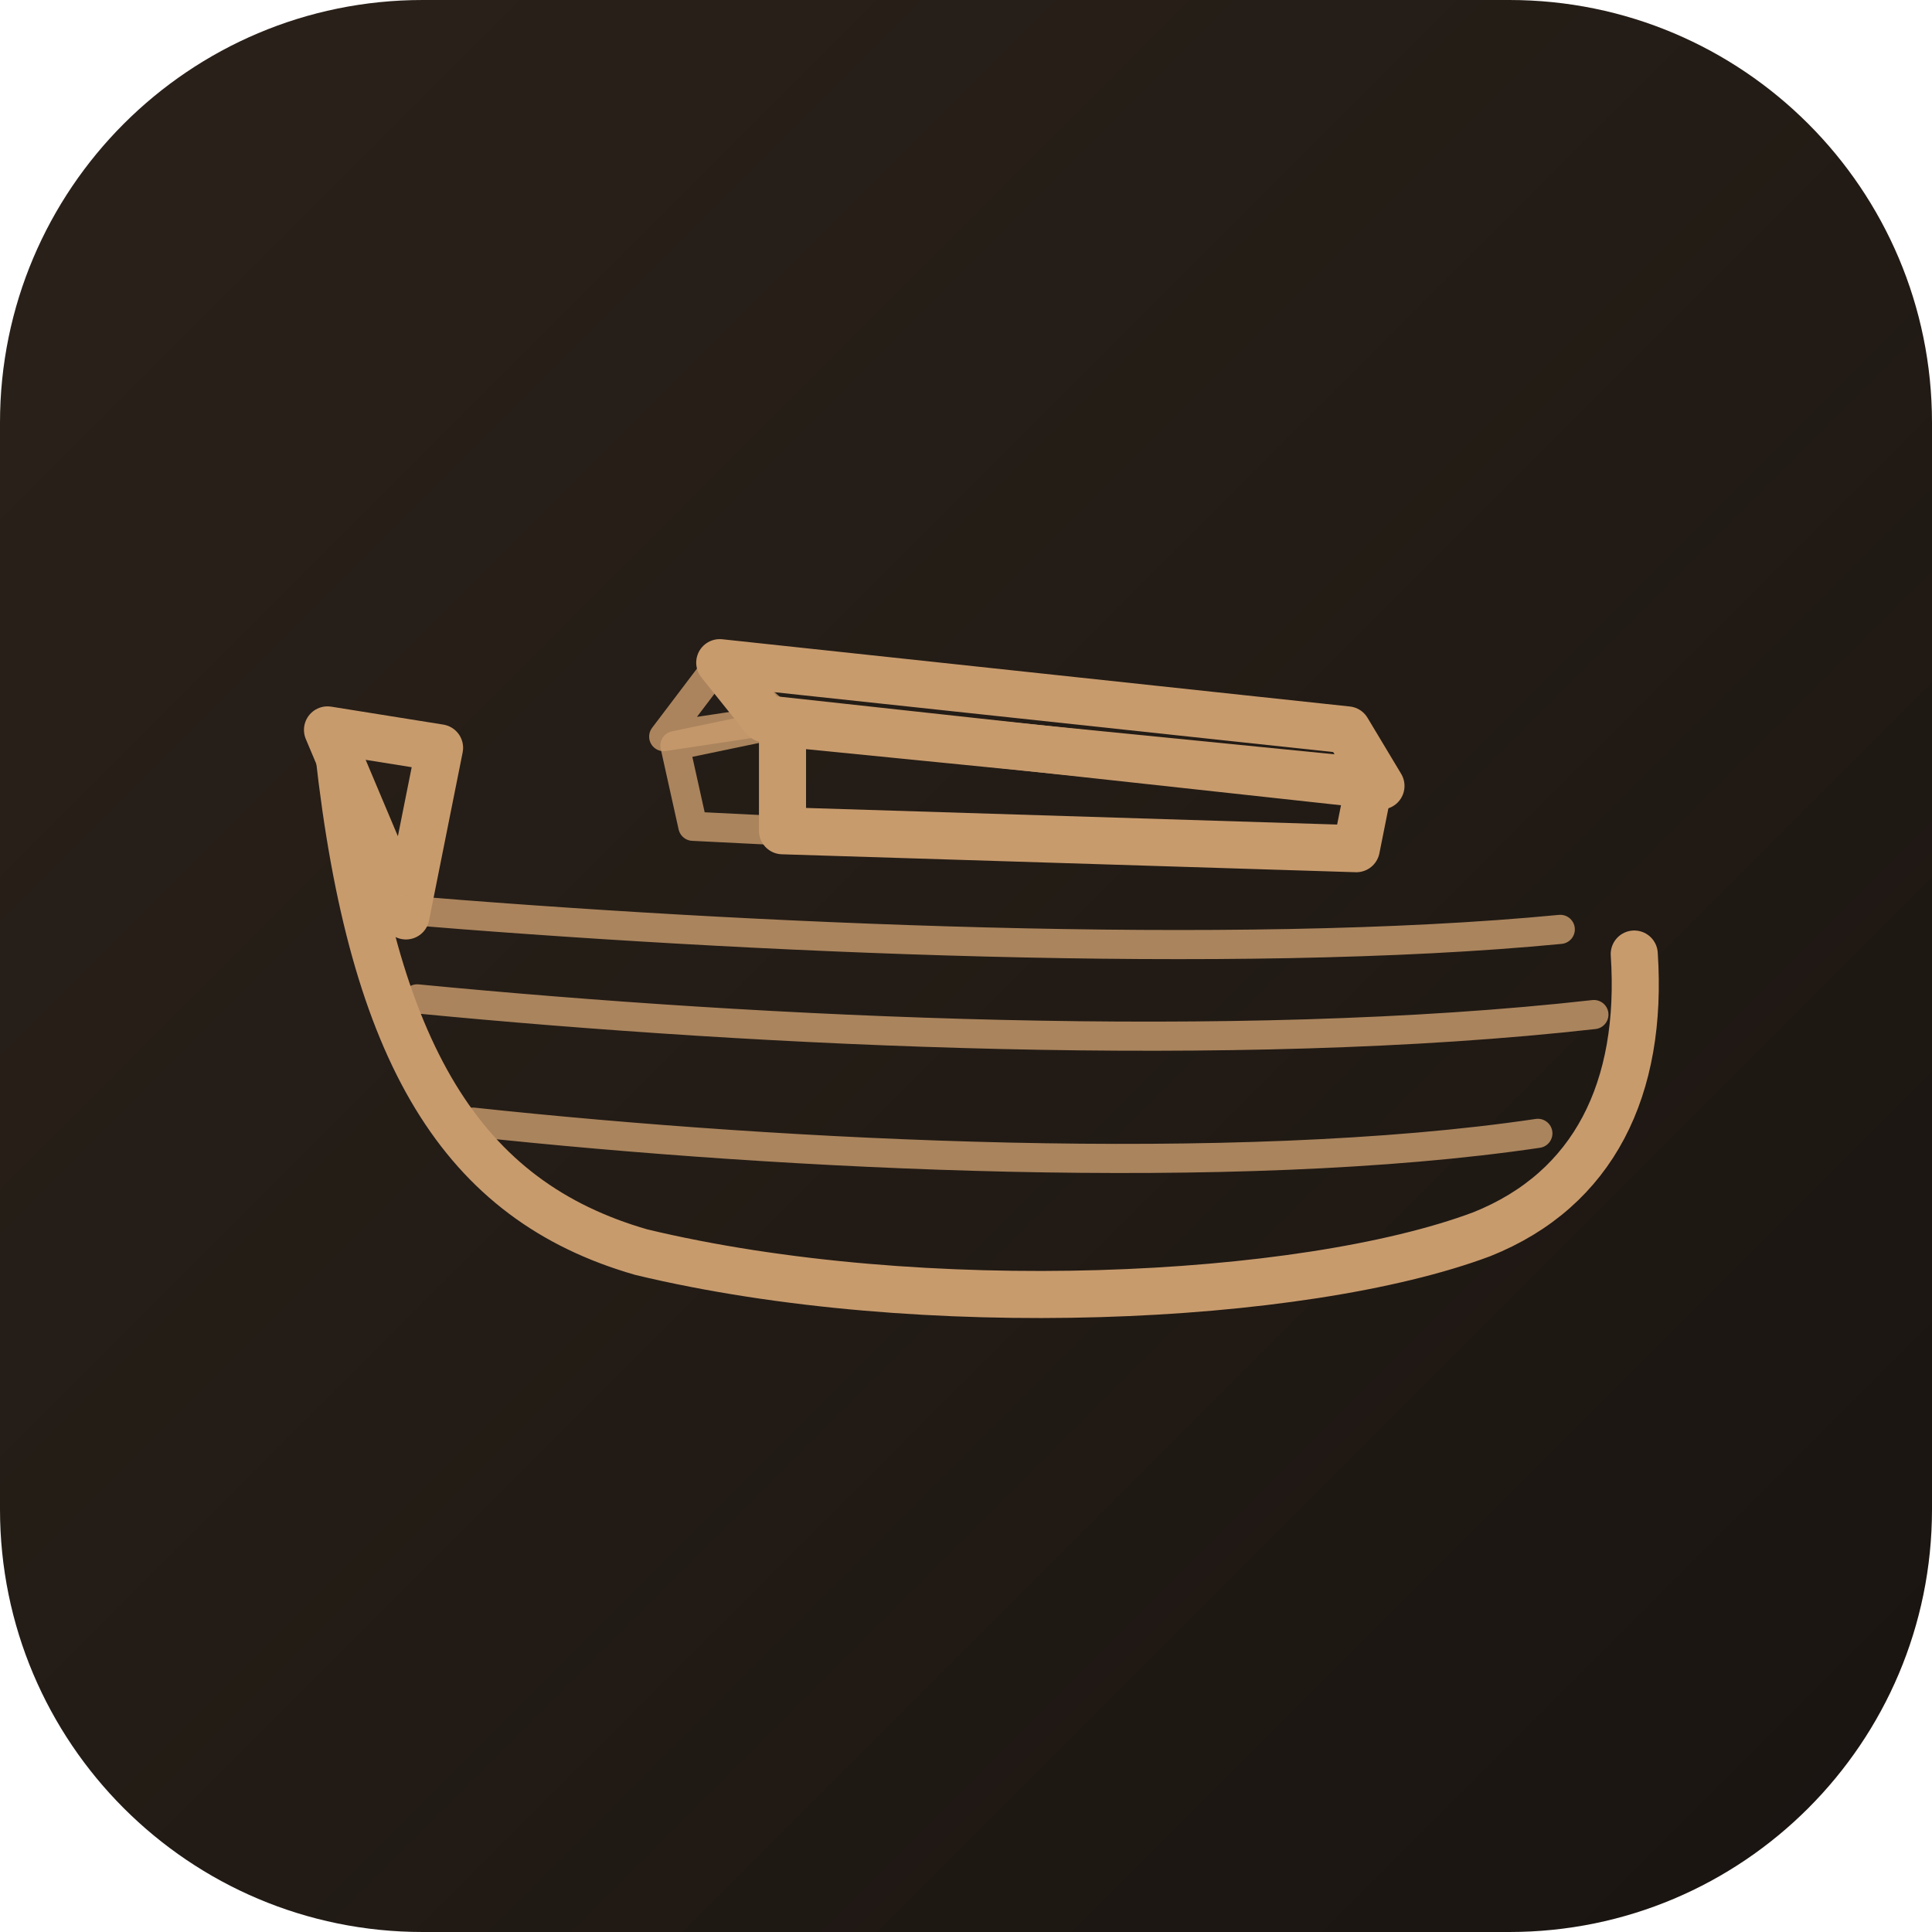
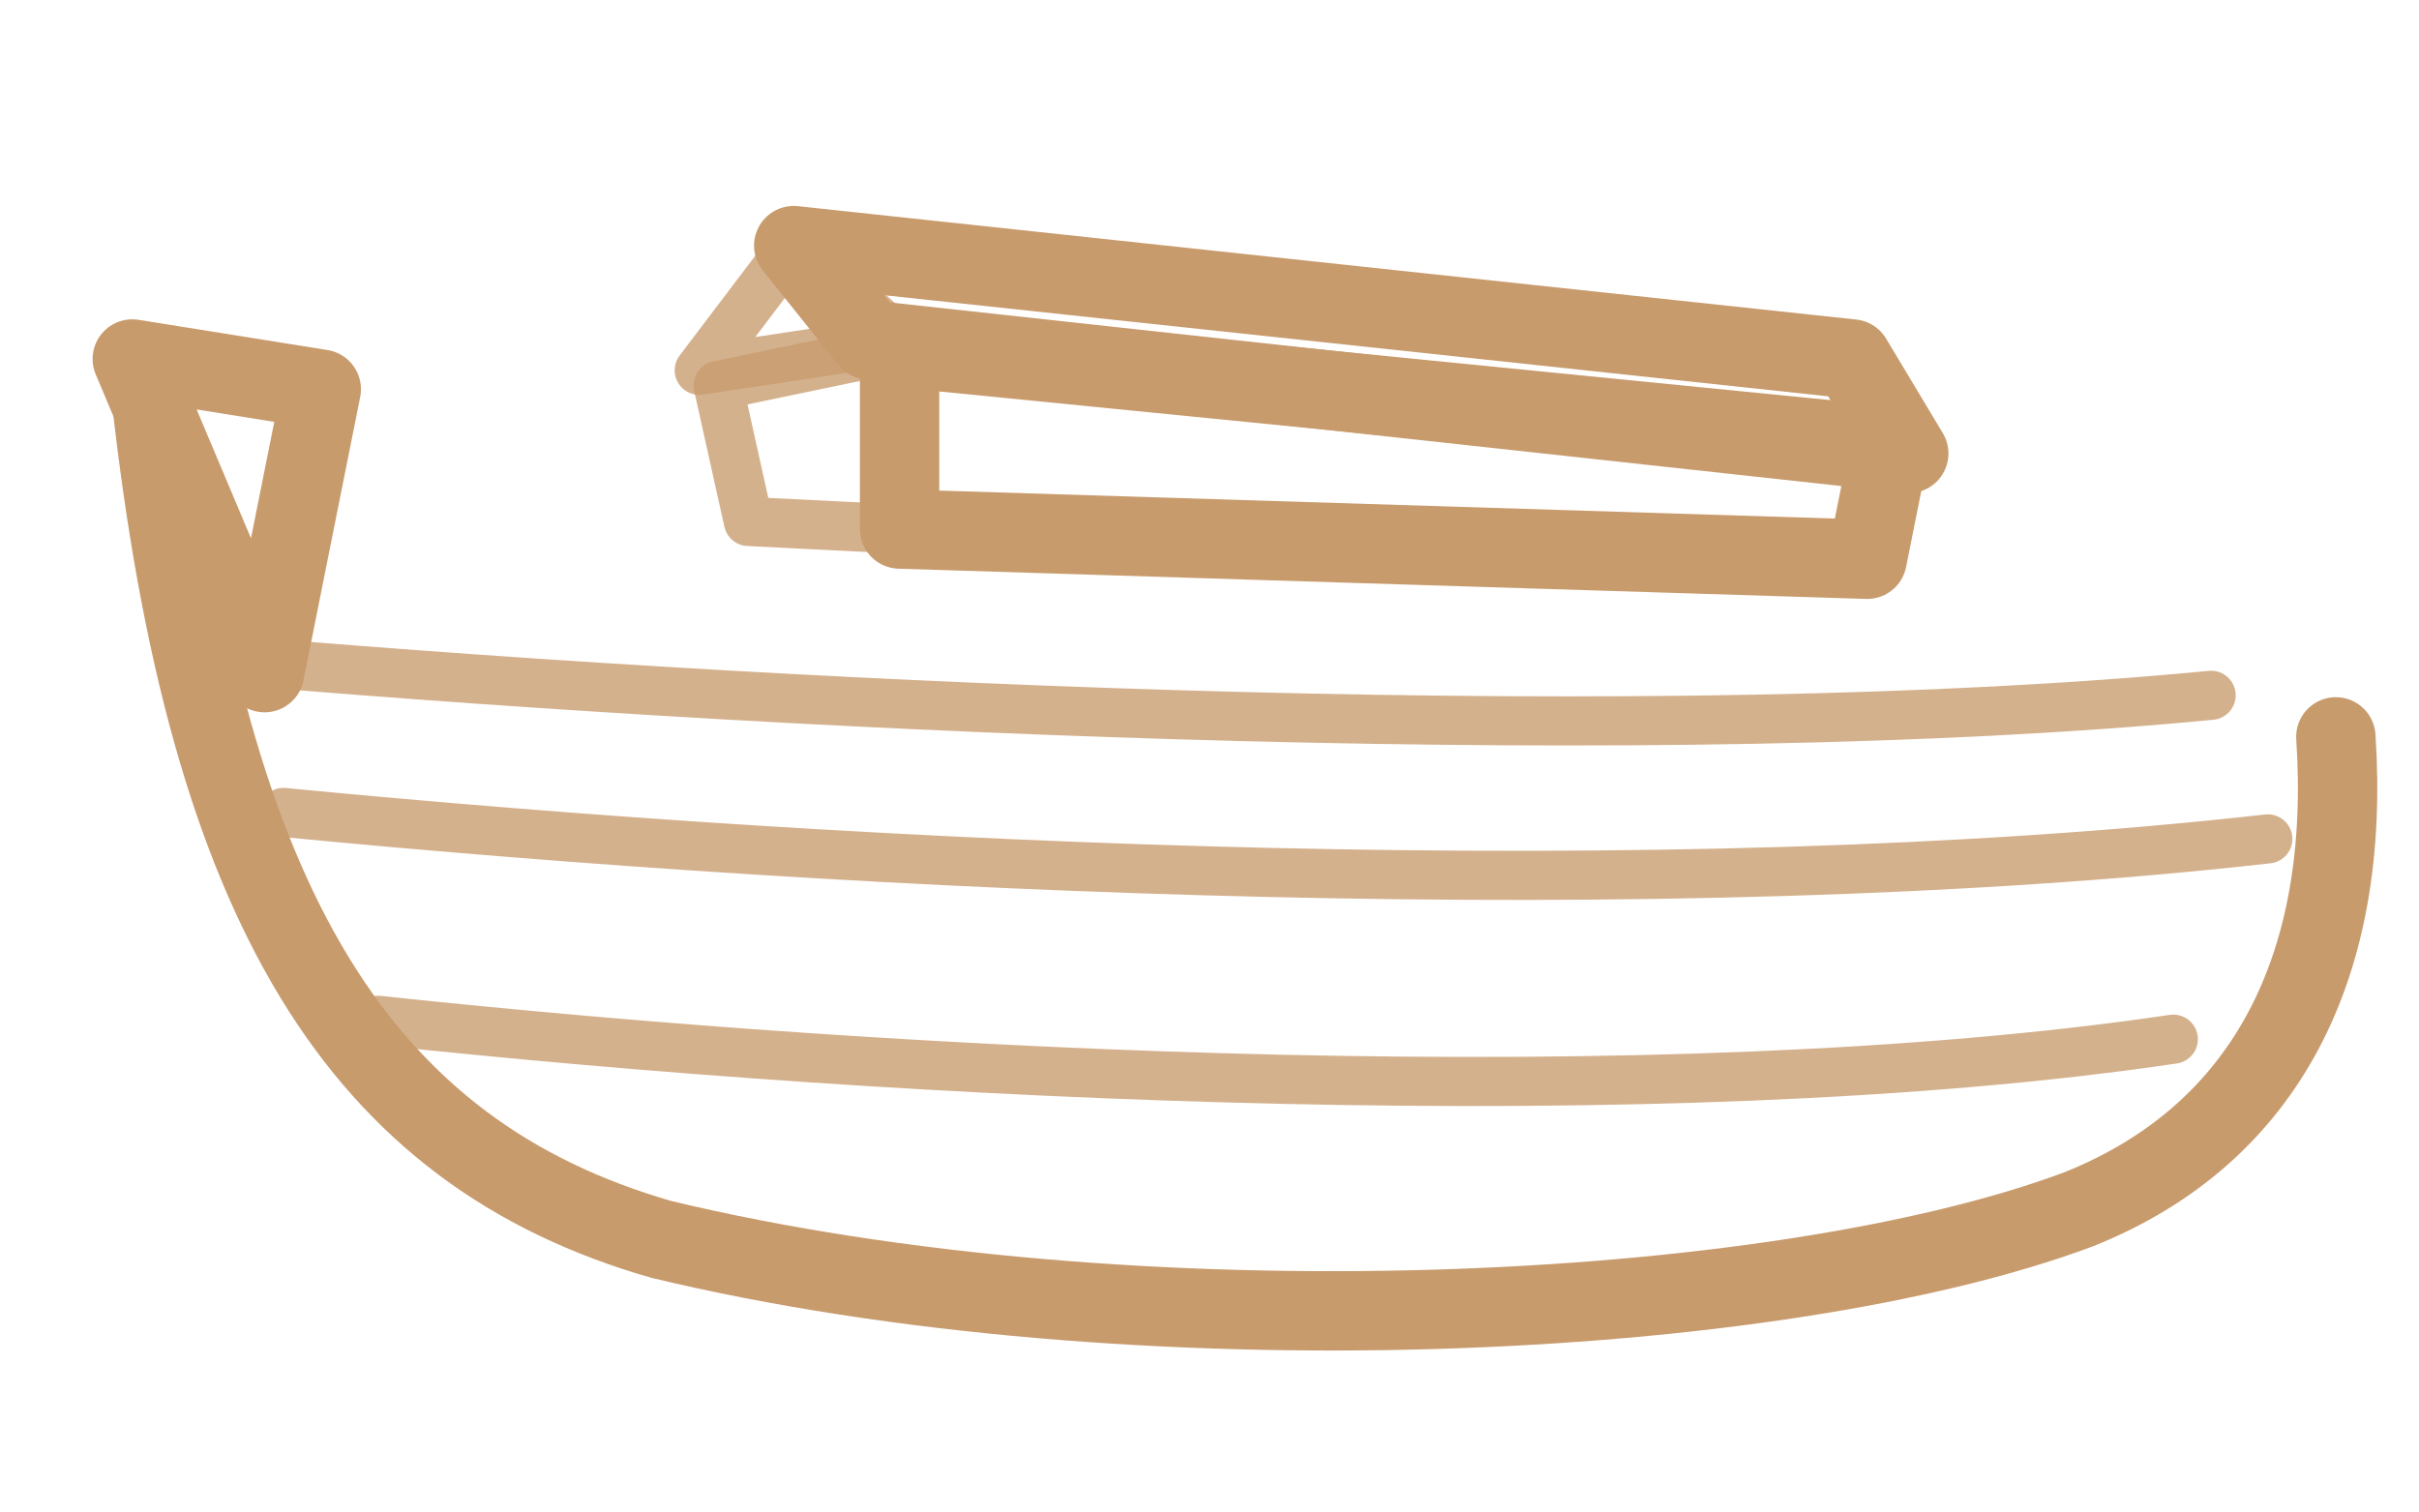
- <svg xmlns="http://www.w3.org/2000/svg" width="512" height="512" viewBox="0 0 512 512" fill="none">
+ <svg xmlns="http://www.w3.org/2000/svg" viewBox="0 0 64 40">
  <defs>
-     <linearGradient id="bg" x1="0" y1="0" x2="1" y2="1">
-       <stop offset="0" stop-color="#2A211A" />
-       <stop offset="55%" stop-color="#221B15" />
-       <stop offset="100%" stop-color="#191411" />
-     </linearGradient>
    <style>
-       .fk-main { fill: none; stroke: #C89B6D; stroke-width: 2.1; stroke-linecap: round; stroke-linejoin: round; }
-       .fk-detail { fill: none; stroke: #C89B6D; stroke-opacity: .82; stroke-width: 1.3; stroke-linecap: round; stroke-linejoin: round; }
+       .lg-main { fill: none; stroke: #C89B6D; stroke-width: 2.1; stroke-linecap: round; stroke-linejoin: round; }
+       .lg-detail { fill: none; stroke: #C89B6D; stroke-opacity: .78; stroke-width: 1.3; stroke-linecap: round; stroke-linejoin: round; }
    </style>
  </defs>
-   <rect width="512" height="512" rx="112" fill="url(#bg)" />
-   <g transform="translate(66, 137) scale(5.94)">
-     <path class="fk-main" d="M 3.5 9.5 L 8.5 10.3 L 7 17.8 Z" />
-     <path class="fk-main" d="M 4 10.5 C 5.5 24, 9.5 30.5, 17.5 32.8 C 30 35.8, 47 35, 55 32 C 60 30, 62.2 25.5, 61.8 19.5" />
-     <path class="fk-detail" d="M 6.5 17.5 C 22 18.8, 44 19.8, 58.5 18.4" />
-     <path class="fk-main" d="M 21 6.5 L 49 9.5 L 50.5 12 L 23 9 Z" />
-     <path class="fk-detail" d="M 18.5 9.8 L 21 6.5 L 23.8 9 Z" />
-     <path class="fk-detail" d="M 19 10.2 L 23.8 9.2 L 23.8 14 L 19.8 13.8 Z" />
-     <path class="fk-main" d="M 23.8 9.2 L 50 11.8 L 49.4 14.8 L 23.8 14 Z" />
-     <path class="fk-detail" d="M 7.5 21.5 C 23 23, 44 24, 60 22.2" />
-     <path class="fk-detail" d="M 10 27 C 24 28.5, 44 29.5, 57.5 27.5" />
-   </g>
+   <path class="lg-main" d="M 3.5 9.5 L 8.5 10.3 L 7 17.8 Z" />
+   <path class="lg-main" d="M 4 10.5 C 5.5 24, 9.5 30.5, 17.5 32.8 C 30 35.8, 47 35, 55 32 C 60 30, 62.2 25.5, 61.8 19.5" />
+   <path class="lg-detail" d="M 6.5 17.5 C 22 18.8, 44 19.8, 58.5 18.4" />
+   <path class="lg-main" d="M 21 6.5 L 49 9.5 L 50.5 12 L 23 9 Z" />
+   <path class="lg-detail" d="M 18.5 9.8 L 21 6.5 L 23.8 9 Z" />
+   <path class="lg-detail" d="M 19 10.2 L 23.8 9.2 L 23.8 14 L 19.8 13.8 Z" />
+   <path class="lg-main" d="M 23.8 9.2 L 50 11.8 L 49.4 14.8 L 23.8 14 Z" />
+   <path class="lg-detail" d="M 7.5 21.5 C 23 23, 44 24, 60 22.2" />
+   <path class="lg-detail" d="M 10 27 C 24 28.5, 44 29.5, 57.5 27.5" />
</svg>
